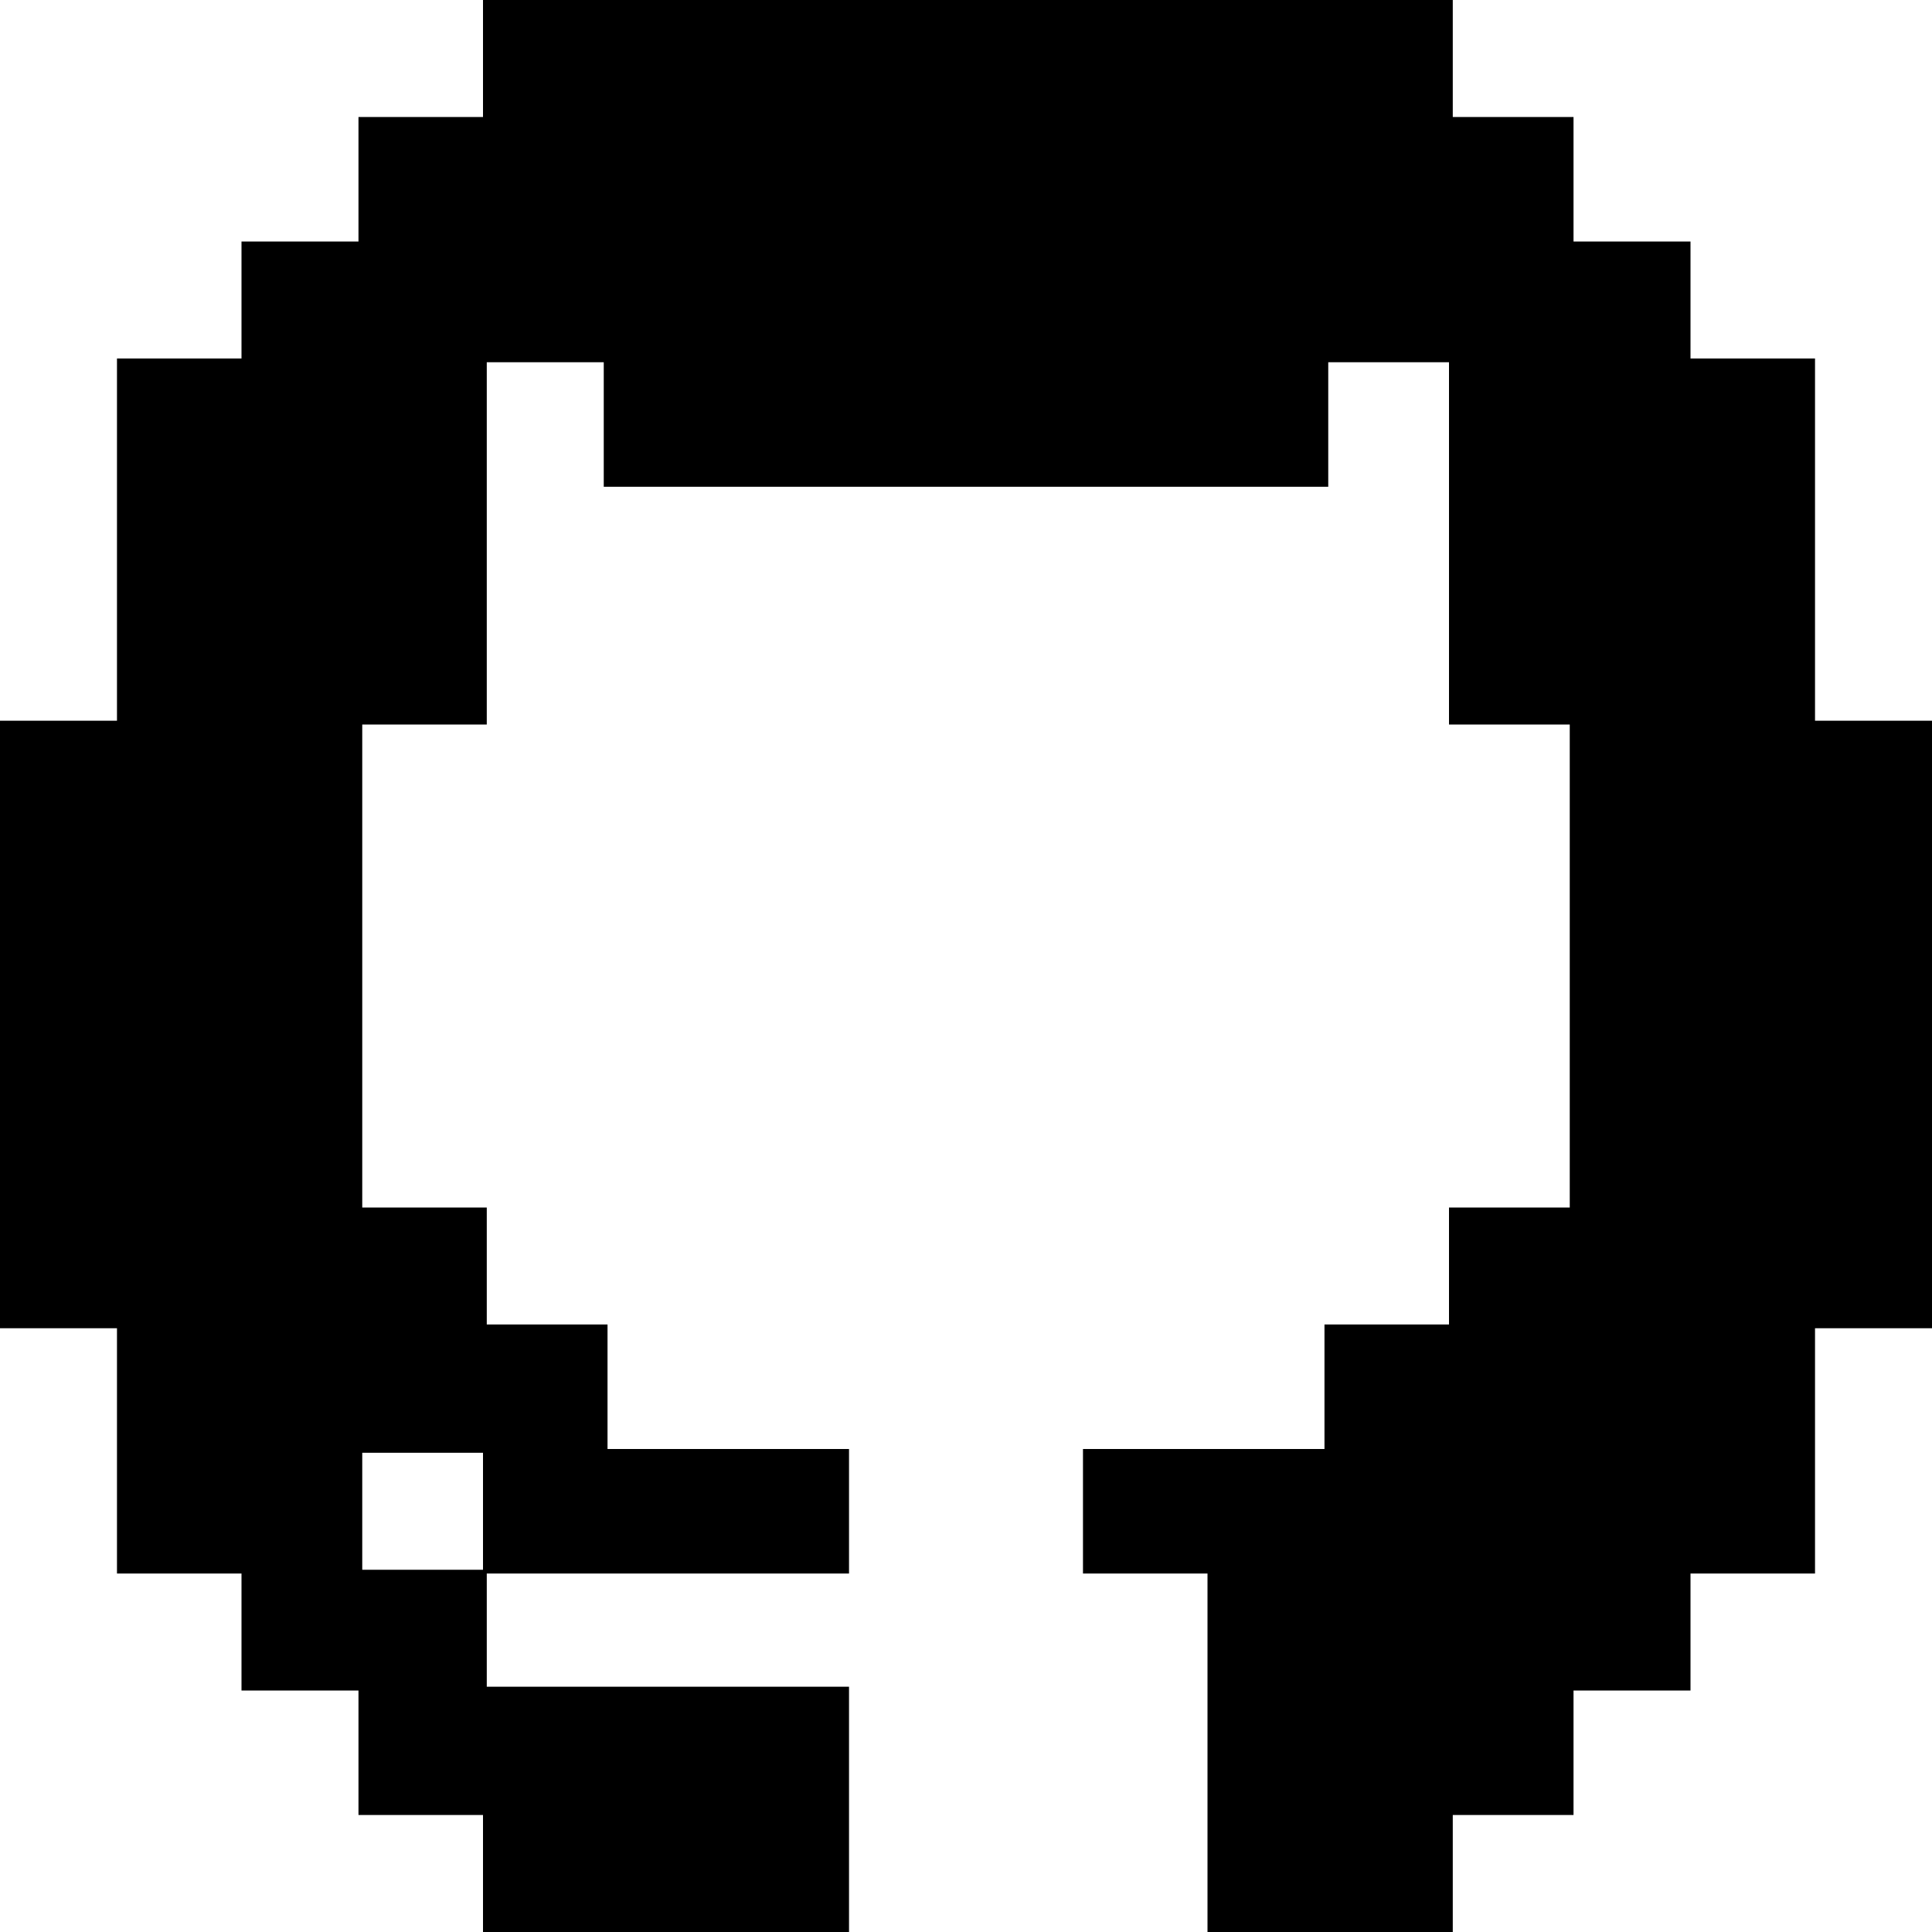
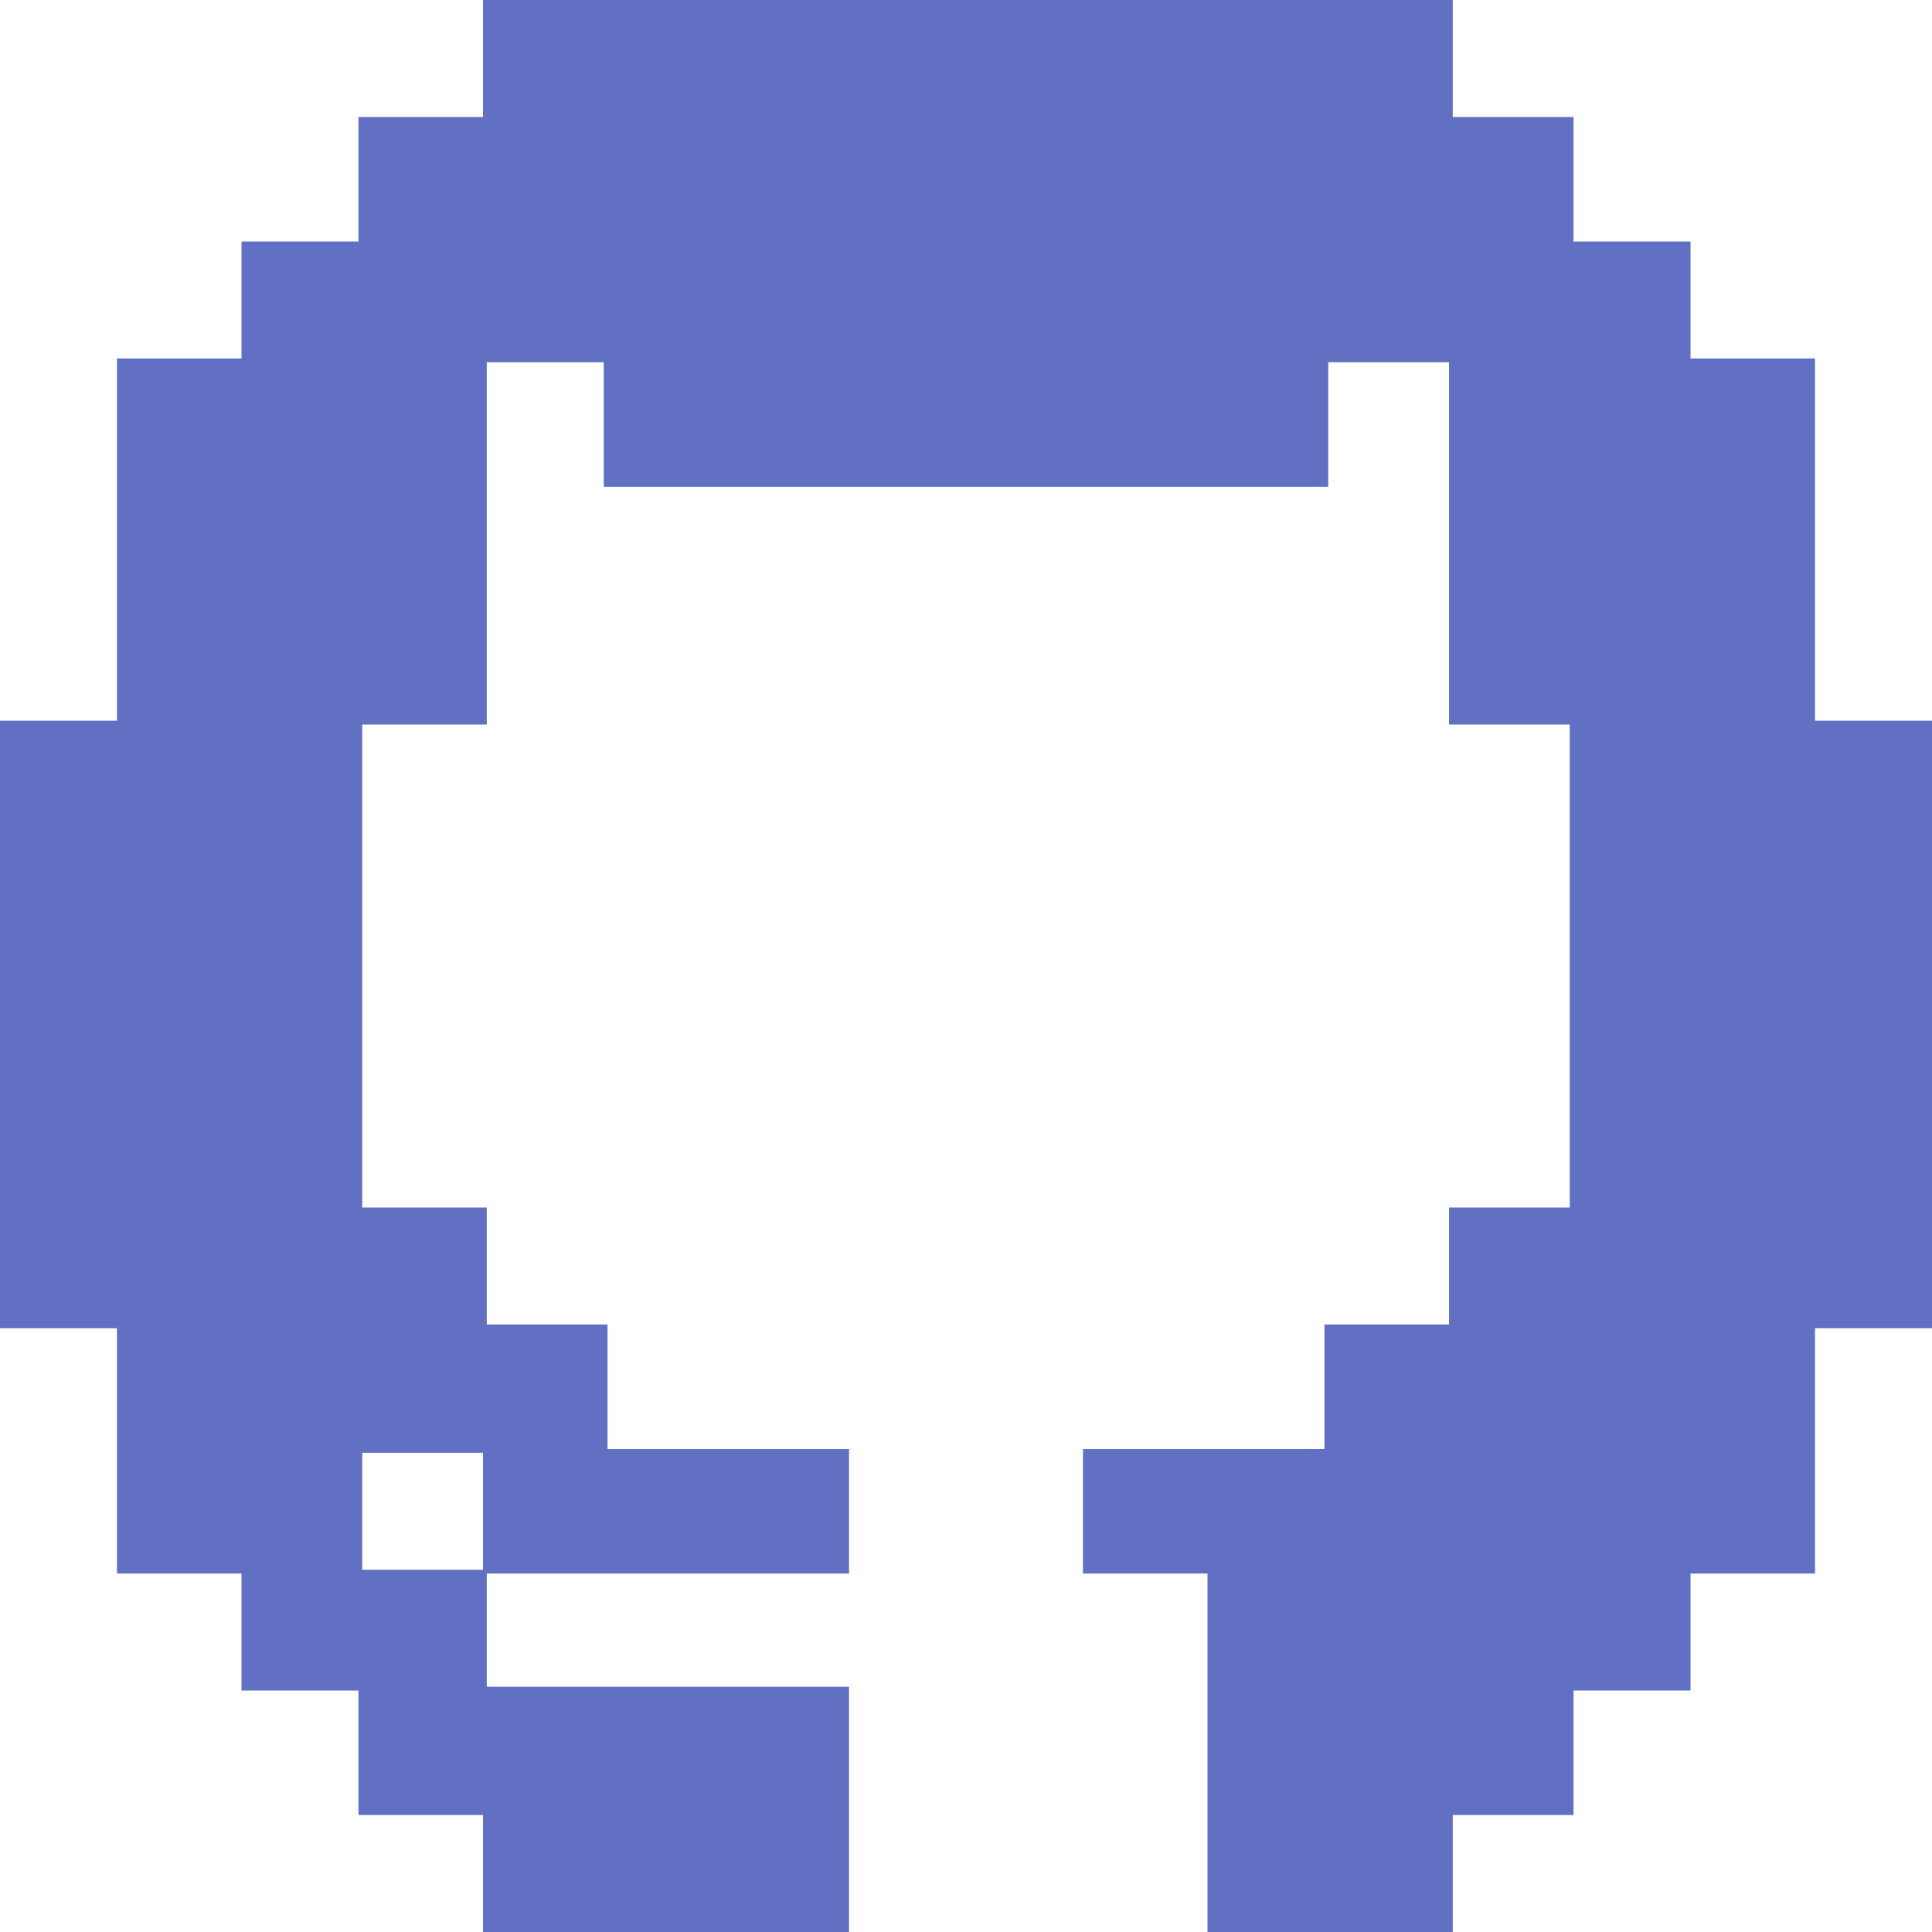
- <svg xmlns="http://www.w3.org/2000/svg" version="1.1" width="512" height="512">
-   <path d="M0 0 C84.81 0 169.62 0 257 0 C257 10.23 257 20.46 257 31 C267.56 31 278.12 31 289 31 C289 41.89 289 52.78 289 64 C299.23 64 309.46 64 320 64 C320 74.23 320 84.46 320 95 C330.89 95 341.78 95 353 95 C353 126.68 353 158.36 353 191 C363.23 191 373.46 191 384 191 C384 244.13 384 297.26 384 352 C373.77 352 363.54 352 353 352 C353 373.45 353 394.9 353 417 C342.11 417 331.22 417 320 417 C320 427.23 320 437.46 320 448 C309.77 448 299.54 448 289 448 C289 458.89 289 469.78 289 481 C278.44 481 267.88 481 257 481 C257 491.23 257 501.46 257 512 C235.55 512 214.1 512 192 512 C192 480.65 192 449.3 192 417 C181.11 417 170.22 417 159 417 C159 406.11 159 395.22 159 384 C180.12 384 201.24 384 223 384 C223 373.11 223 362.22 223 351 C233.89 351 244.78 351 256 351 C256 340.77 256 330.54 256 320 C266.56 320 277.12 320 288 320 C288 277.76 288 235.52 288 192 C277.44 192 266.88 192 256 192 C256 160.32 256 128.64 256 96 C245.44 96 234.88 96 224 96 C224 106.89 224 117.78 224 129 C160.64 129 97.28 129 32 129 C32 118.11 32 107.22 32 96 C21.77 96 11.54 96 1 96 C1 127.68 1 159.36 1 192 C-9.89 192 -20.78 192 -32 192 C-32 234.24 -32 276.48 -32 320 C-21.11 320 -10.22 320 1 320 C1 330.23 1 340.46 1 351 C11.56 351 22.12 351 33 351 C33 361.89 33 372.78 33 384 C54.12 384 75.24 384 97 384 C97 394.89 97 405.78 97 417 C65.32 417 33.64 417 1 417 C1 426.9 1 436.8 1 447 C32.68 447 64.36 447 97 447 C97 468.45 97 489.9 97 512 C64.99 512 32.98 512 0 512 C0 501.77 0 491.54 0 481 C-10.89 481 -21.78 481 -33 481 C-33 470.11 -33 459.22 -33 448 C-43.23 448 -53.46 448 -64 448 C-64 437.77 -64 427.54 -64 417 C-74.89 417 -85.78 417 -97 417 C-97 395.55 -97 374.1 -97 352 C-107.23 352 -117.46 352 -128 352 C-128 298.87 -128 245.74 -128 191 C-117.77 191 -107.54 191 -97 191 C-97 159.32 -97 127.64 -97 95 C-86.11 95 -75.22 95 -64 95 C-64 84.77 -64 74.54 -64 64 C-53.77 64 -43.54 64 -33 64 C-33 53.11 -33 42.22 -33 31 C-22.11 31 -11.22 31 0 31 C0 20.77 0 10.54 0 0 Z M-32 385 C-32 395.23 -32 405.46 -32 416 C-21.44 416 -10.88 416 0 416 C0 405.77 0 395.54 0 385 C-10.56 385 -21.12 385 -32 385 Z " fill="#000000" transform="translate(128,0)" />
+ <svg xmlns="http://www.w3.org/2000/svg" id="SvgjsSvg1001" width="288" height="288" version="1.1">
+   <defs id="SvgjsDefs1002" />
+   <g id="SvgjsG1008">
+     <svg viewBox="0 0 512 512" width="288" height="288">
+       <path d="M0 0 C84.81 0 169.62 0 257 0 C257 10.23 257 20.46 257 31 C267.56 31 278.12 31 289 31 C289 41.89 289 52.78 289 64 C299.23 64 309.46 64 320 64 C320 74.23 320 84.46 320 95 C330.89 95 341.78 95 353 95 C353 126.68 353 158.36 353 191 C363.23 191 373.46 191 384 191 C384 244.13 384 297.26 384 352 C373.77 352 363.54 352 353 352 C353 373.45 353 394.9 353 417 C342.11 417 331.22 417 320 417 C320 427.23 320 437.46 320 448 C309.77 448 299.54 448 289 448 C289 458.89 289 469.78 289 481 C278.44 481 267.88 481 257 481 C257 491.23 257 501.46 257 512 C235.55 512 214.1 512 192 512 C192 480.65 192 449.3 192 417 C181.11 417 170.22 417 159 417 C159 406.11 159 395.22 159 384 C180.12 384 201.24 384 223 384 C223 373.11 223 362.22 223 351 C233.89 351 244.78 351 256 351 C256 340.77 256 330.54 256 320 C266.56 320 277.12 320 288 320 C288 277.76 288 235.52 288 192 C277.44 192 266.88 192 256 192 C256 160.32 256 128.64 256 96 C245.44 96 234.88 96 224 96 C224 106.89 224 117.78 224 129 C160.64 129 97.28 129 32 129 C32 118.11 32 107.22 32 96 C21.77 96 11.54 96 1 96 C1 127.68 1 159.36 1 192 C-9.89 192 -20.78 192 -32 192 C-32 234.24 -32 276.48 -32 320 C-21.11 320 -10.22 320 1 320 C1 330.23 1 340.46 1 351 C11.56 351 22.12 351 33 351 C33 361.89 33 372.78 33 384 C54.12 384 75.24 384 97 384 C97 394.89 97 405.78 97 417 C65.32 417 33.64 417 1 417 C1 426.9 1 436.8 1 447 C32.68 447 64.36 447 97 447 C97 468.45 97 489.9 97 512 C64.99 512 32.98 512 0 512 C0 501.77 0 491.54 0 481 C-10.89 481 -21.78 481 -33 481 C-33 470.11 -33 459.22 -33 448 C-43.23 448 -53.46 448 -64 448 C-64 437.77 -64 427.54 -64 417 C-74.89 417 -85.78 417 -97 417 C-97 395.55 -97 374.1 -97 352 C-107.23 352 -117.46 352 -128 352 C-128 298.87 -128 245.74 -128 191 C-117.77 191 -107.54 191 -97 191 C-97 159.32 -97 127.64 -97 95 C-86.11 95 -75.22 95 -64 95 C-64 84.77 -64 74.54 -64 64 C-53.77 64 -43.54 64 -33 64 C-33 53.11 -33 42.22 -33 31 C-22.11 31 -11.22 31 0 31 C0 20.77 0 10.54 0 0 Z M-32 385 C-32 395.23 -32 405.46 -32 416 C-21.44 416 -10.88 416 0 416 C0 405.77 0 395.54 0 385 C-10.56 385 -21.12 385 -32 385 Z " transform="translate(128)" fill="#6170c2" class="svgShape color000000-0 selectable" />
+     </svg>
+   </g>
</svg>
